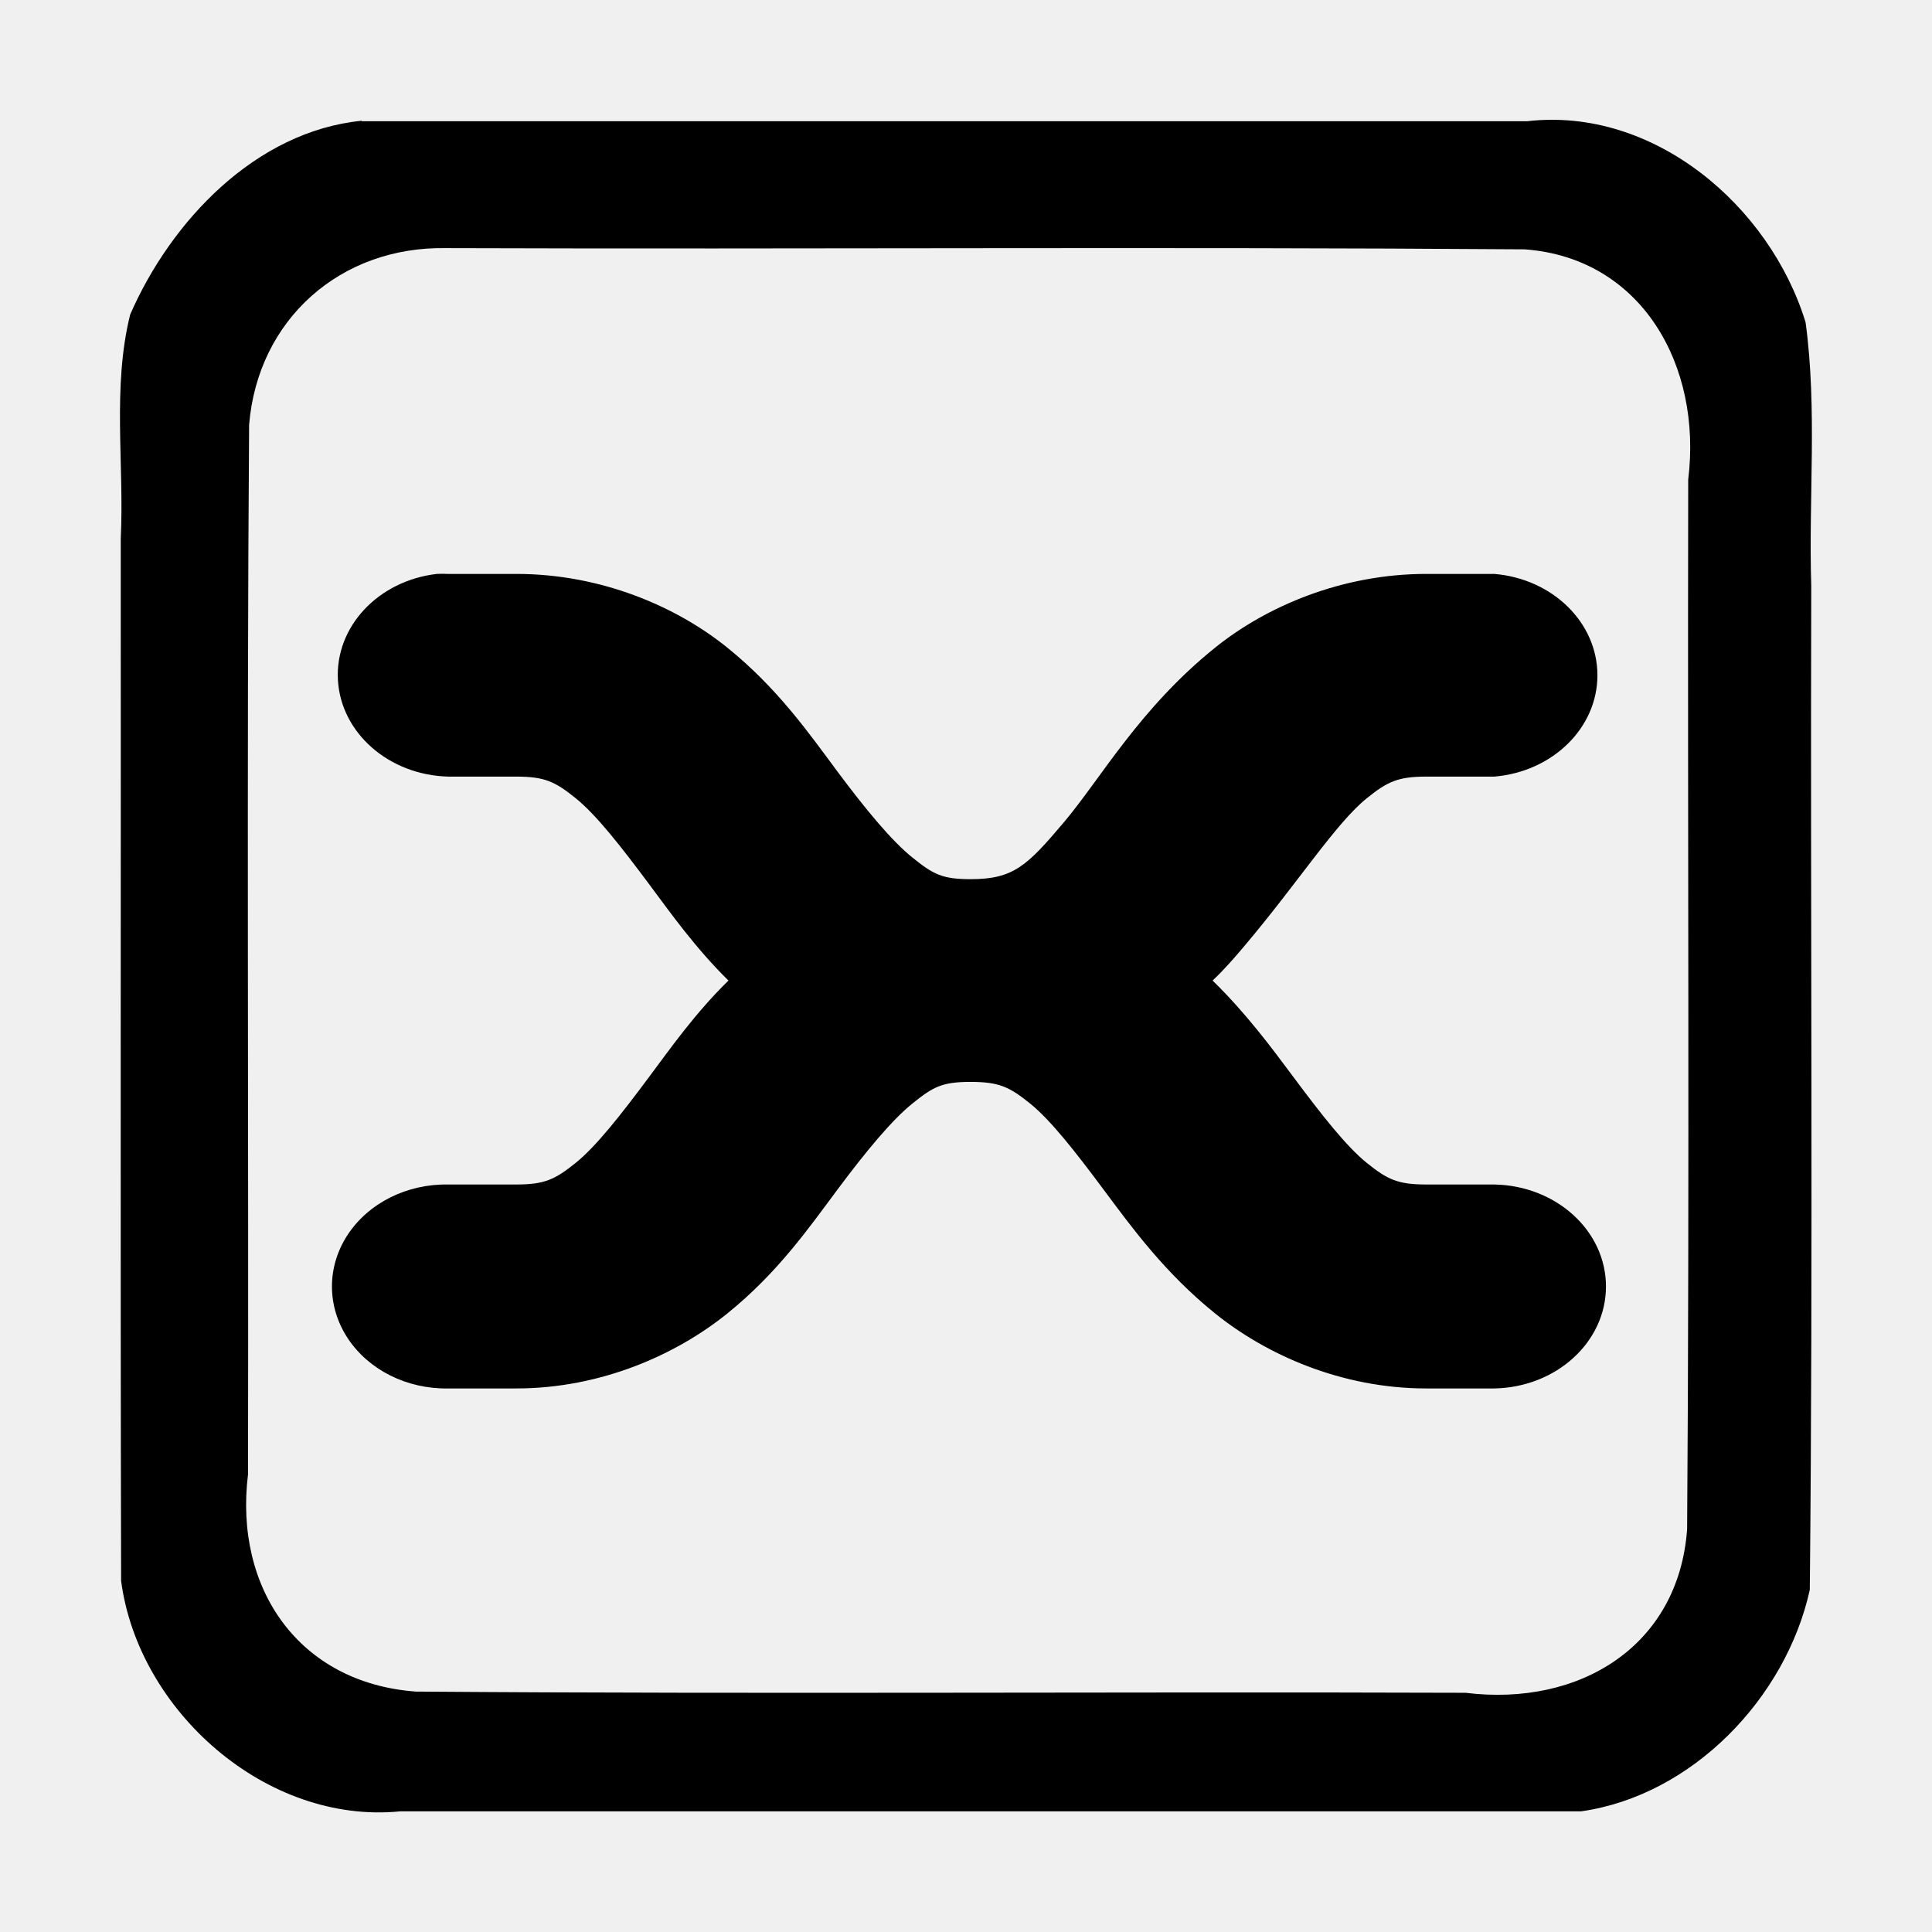
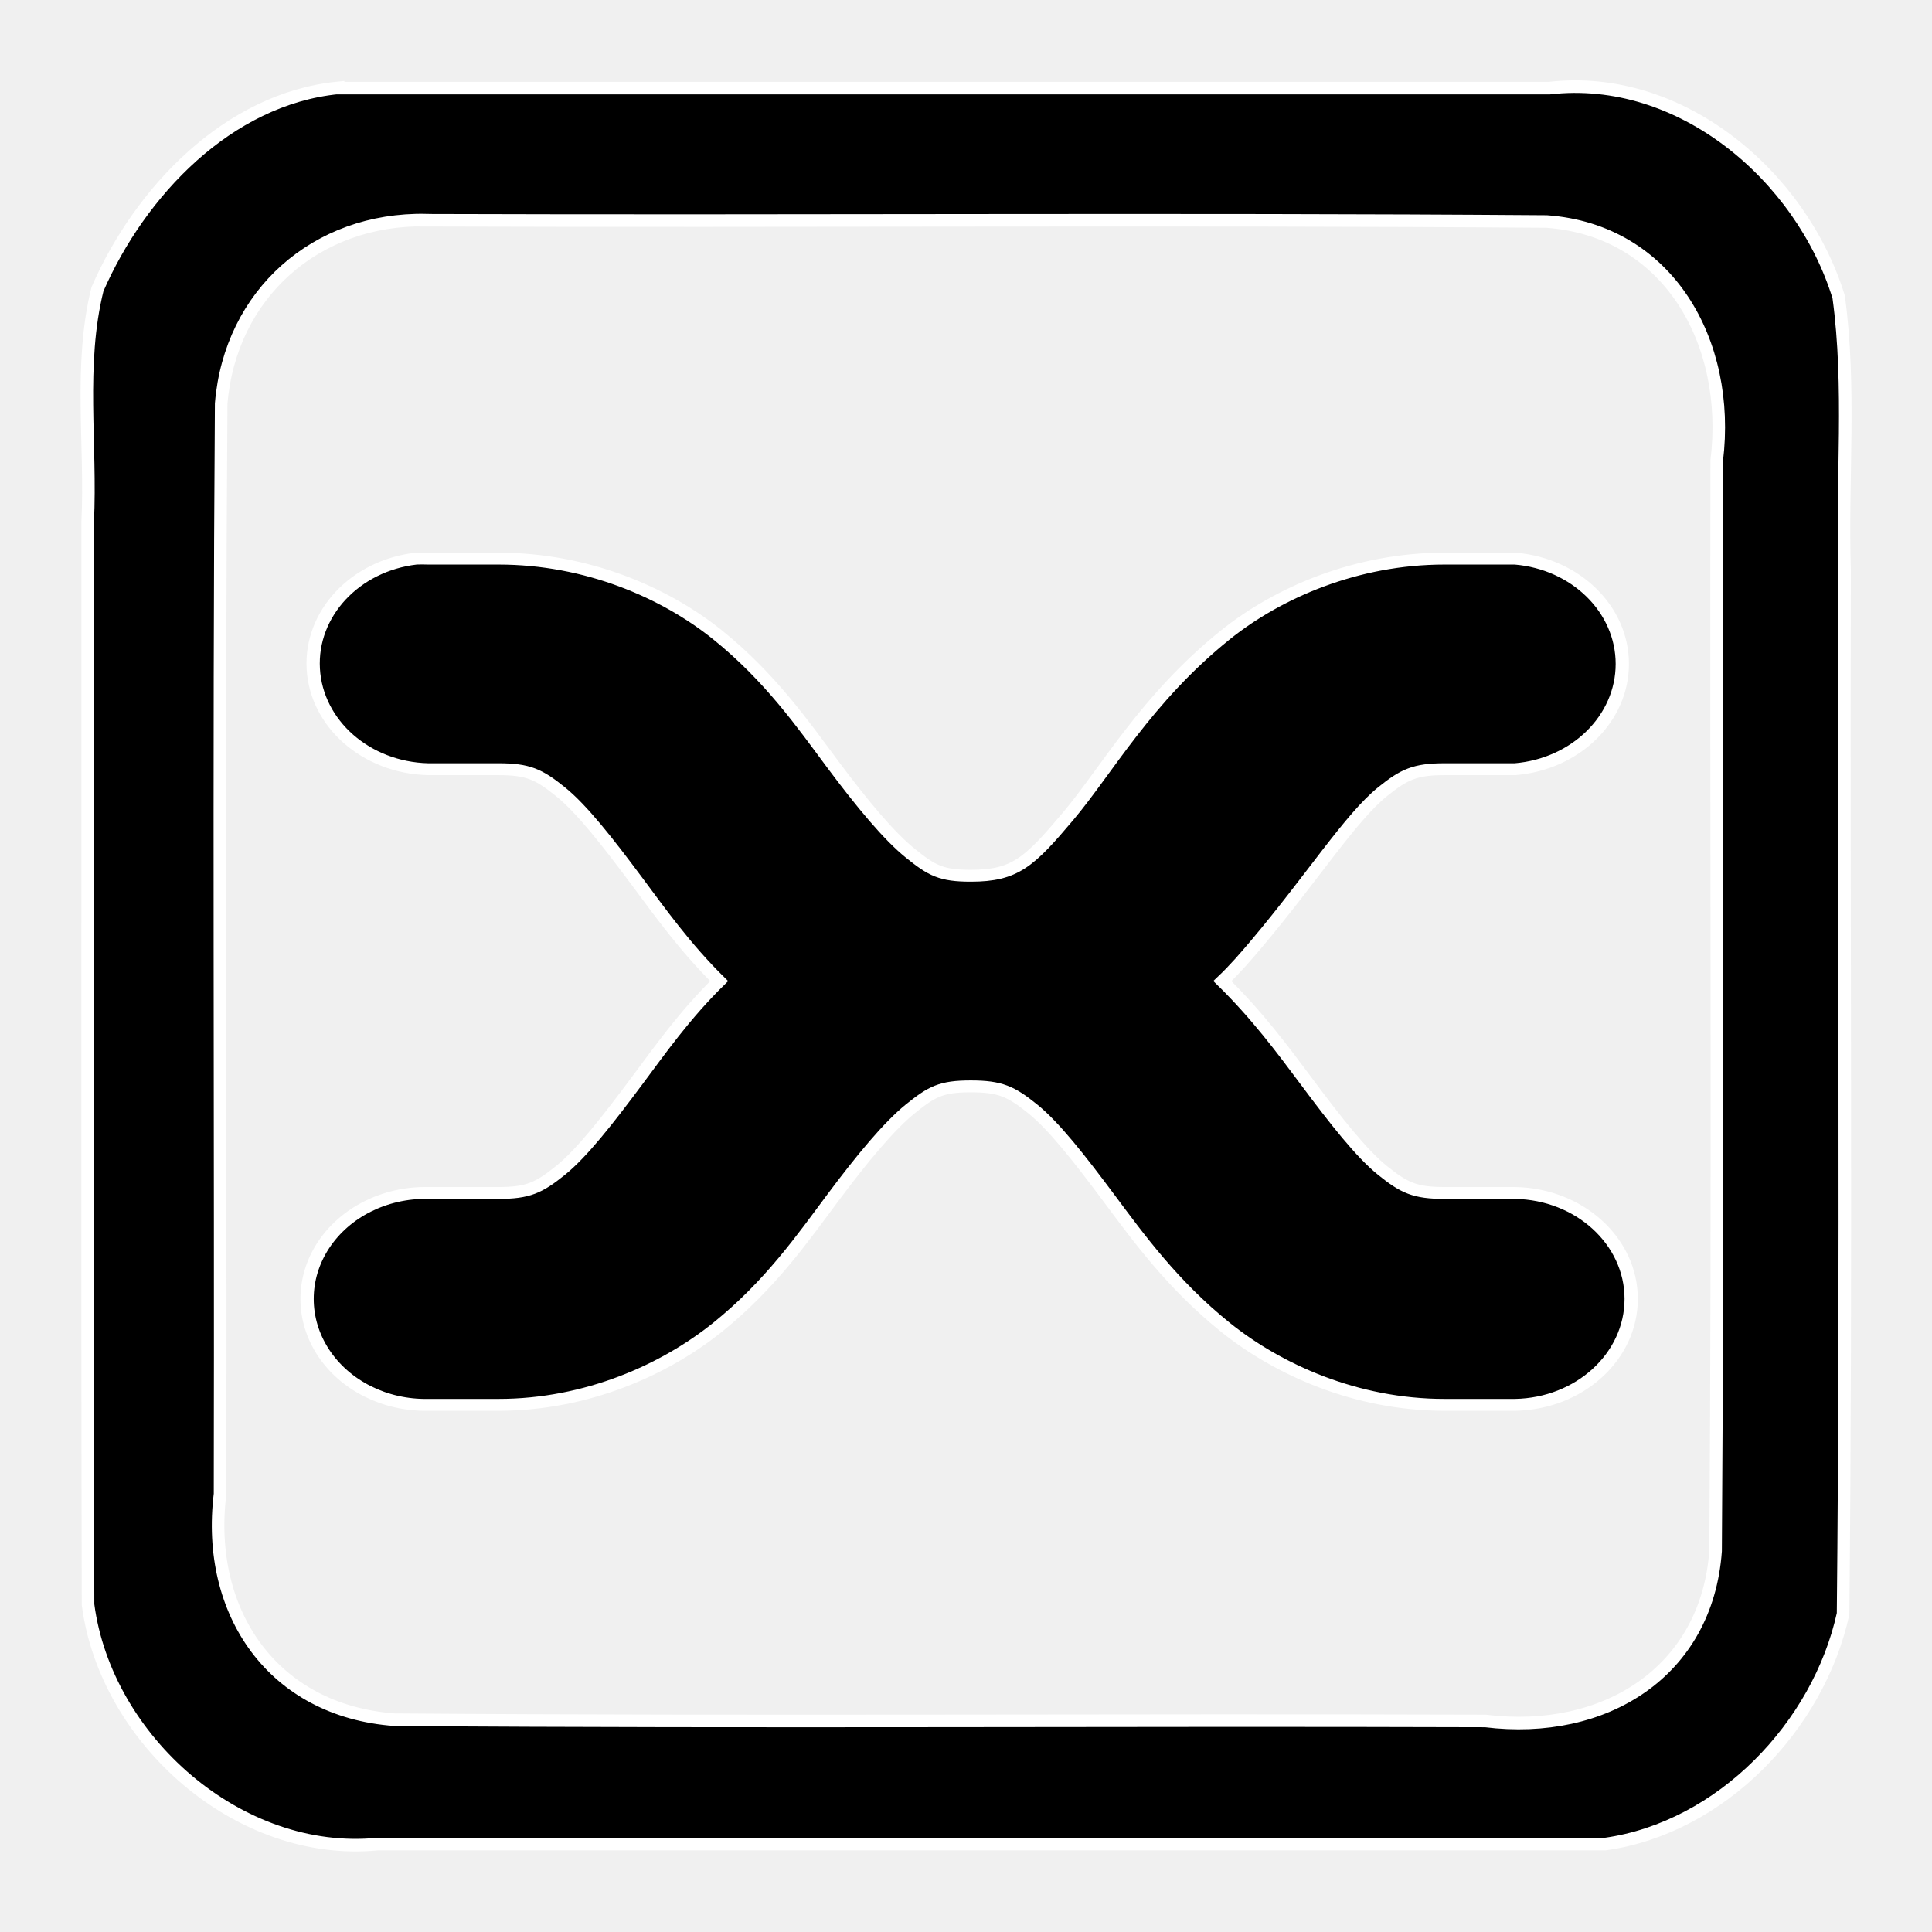
- <svg xmlns="http://www.w3.org/2000/svg" xmlns:xlink="http://www.w3.org/1999/xlink" width="16" height="16" id="svg7782" version="1.1">
+ <svg xmlns="http://www.w3.org/2000/svg" xmlns:xlink="http://www.w3.org/1999/xlink" width="24" height="24" id="svg7782" version="1.1">
  <defs id="defs7784">
    <radialGradient xlink:href="#linearGradient8757" id="radialGradient7018" gradientUnits="userSpaceOnUse" gradientTransform="matrix(1.005903,7.5993956e-8,-7.5993953e-8,1.005903,-1.502318,-1.708968)" cx="254.5" cy="289.5" fx="254.5" fy="289.5" r="157.5" />
    <linearGradient id="linearGradient8757">
      <stop id="stop8761" offset="0" style="stop-color:white;stop-opacity:0" />
      <stop style="stop-color:white;stop-opacity:0" offset="0.9" id="stop8767" />
      <stop id="stop8759" offset="1" style="stop-color:white;stop-opacity:1" />
    </linearGradient>
    <radialGradient xlink:href="#linearGradient3811" id="radialGradient7020" gradientUnits="userSpaceOnUse" gradientTransform="matrix(1,0,0,0.4364821,0,52.67068)" cx="-4.029" cy="93.468" fx="-4.029" fy="93.468" r="35.338" />
    <linearGradient id="linearGradient3811">
      <stop style="stop-color:#000000;stop-opacity:1;" offset="0" id="stop3813" />
      <stop style="stop-color:#000000;stop-opacity:0;" offset="1" id="stop3815" />
    </linearGradient>
    <radialGradient xlink:href="#linearGradient3688-166-749-5" id="radialGradient7022" gradientUnits="userSpaceOnUse" gradientTransform="matrix(2.003784,0,0,1.4,27.98813,-17.4)" cx="4.993" cy="43.5" fx="4.993" fy="43.5" r="2.5" />
    <linearGradient id="linearGradient3688-166-749-5">
      <stop id="stop2883-0" style="stop-color:#181818;stop-opacity:1" offset="0" />
      <stop id="stop2885-5" style="stop-color:#181818;stop-opacity:0" offset="1" />
    </linearGradient>
    <radialGradient xlink:href="#linearGradient3688-464-309-8" id="radialGradient7024" gradientUnits="userSpaceOnUse" gradientTransform="matrix(2.003784,0,0,1.4,-20.01187,-104.4)" cx="4.993" cy="43.5" fx="4.993" fy="43.5" r="2.5" />
    <linearGradient id="linearGradient3688-464-309-8">
      <stop id="stop2889-9" style="stop-color:#181818;stop-opacity:1" offset="0" />
      <stop id="stop2891-4" style="stop-color:#181818;stop-opacity:0" offset="1" />
    </linearGradient>
    <linearGradient xlink:href="#linearGradient3702-501-757-0" id="linearGradient7026" gradientUnits="userSpaceOnUse" x1="25.058" y1="47.028" x2="25.058" y2="39.999" />
    <linearGradient id="linearGradient3702-501-757-0">
      <stop id="stop2895-0" style="stop-color:#181818;stop-opacity:0" offset="0" />
      <stop id="stop2897-2" style="stop-color:#181818;stop-opacity:1" offset="0.5" />
      <stop id="stop2899-6" style="stop-color:#181818;stop-opacity:0" offset="1" />
    </linearGradient>
    <radialGradient xlink:href="#linearGradient8655" id="radialGradient7028" gradientUnits="userSpaceOnUse" gradientTransform="matrix(2.0282874e-7,24.39764,-25.80979,-4.4949761e-7,943.5457,458.5335)" cx="7.496" cy="8.45" fx="7.496" fy="8.45" r="20" />
    <linearGradient id="linearGradient8655">
      <stop id="stop8657" style="stop-color:#ac57ff;stop-opacity:1" offset="0" />
      <stop id="stop8659" style="stop-color:#f0431a;stop-opacity:1;" offset="1" />
    </linearGradient>
    <linearGradient xlink:href="#linearGradient3895-9-0-3-2-4" id="linearGradient7030" gradientUnits="userSpaceOnUse" gradientTransform="matrix(10.43977,0,0,10.43977,474.9034,588.35)" x1="13.209" y1="4.376" x2="13.209" y2="43.847" />
    <linearGradient id="linearGradient3895-9-0-3-2-4">
      <stop id="stop3897-0-5-7-0-3" style="stop-color:#911986;stop-opacity:1" offset="0" />
      <stop id="stop3899-8-7-06-7-9" style="stop-color:#ad1141;stop-opacity:1" offset="1" />
    </linearGradient>
    <radialGradient xlink:href="#linearGradient8265-821-176-38-919-66-249-7-7" id="radialGradient7032" gradientUnits="userSpaceOnUse" gradientTransform="matrix(0.8384691,0,0,0.8384691,41.1096,46.76318)" cx="254.5" cy="289.5" fx="254.5" fy="289.5" r="159" />
    <linearGradient id="linearGradient8265-821-176-38-919-66-249-7-7">
      <stop offset="0" style="stop-color:#ffffff;stop-opacity:1" id="stop2687-1-9" />
      <stop offset="1" style="stop-color:#ffffff;stop-opacity:0" id="stop2689-5-4" />
    </linearGradient>
    <radialGradient xlink:href="#linearGradient8661" id="radialGradient7034" gradientUnits="userSpaceOnUse" gradientTransform="matrix(-0.2030062,9.194389,-16.91851,-0.3735512,869.0484,-1104.844)" cx="7.496" cy="8.45" fx="7.496" fy="8.45" r="20" />
    <linearGradient id="linearGradient8661">
      <stop id="stop8663" offset="0" style="stop-color:#f90062;stop-opacity:1" />
      <stop id="stop8665" offset="1" style="stop-color:#ff418c;stop-opacity:0" />
    </linearGradient>
    <linearGradient xlink:href="#linearGradient3924" id="linearGradient7036" gradientUnits="userSpaceOnUse" gradientTransform="matrix(10.02065,0,0,10.02065,484.9621,598.4088)" x1="24" y1="5" x2="24" y2="43" />
    <linearGradient id="linearGradient3924">
      <stop id="stop3926" style="stop-color:#ffffff;stop-opacity:1;" offset="0" />
      <stop offset="0.063" style="stop-color:#ffffff;stop-opacity:0.235;" id="stop3928" />
      <stop id="stop3930" style="stop-color:#ffffff;stop-opacity:0.157;" offset="0.951" />
      <stop id="stop3932" style="stop-color:#ffffff;stop-opacity:0.392;" offset="1" />
    </linearGradient>
    <radialGradient xlink:href="#linearGradient8775" id="radialGradient7038" gradientUnits="userSpaceOnUse" gradientTransform="matrix(1.053736,0,0,1.041779,-13.67583,-12.09512)" cx="254.5" cy="289.5" fx="254.5" fy="289.5" r="157.5" />
    <linearGradient id="linearGradient8775">
      <stop style="stop-color:white;stop-opacity:0" offset="0" id="stop8777" />
      <stop id="stop7191" offset="0.511" style="stop-color:white;stop-opacity:0;" />
      <stop id="stop8779" offset="0.851" style="stop-color:white;stop-opacity:0" />
      <stop style="stop-color:white;stop-opacity:1" offset="1" id="stop8781" />
    </linearGradient>
    <linearGradient xlink:href="#linearGradient8265-821-176-38-919-66-249-7-7" id="linearGradient7040" gradientUnits="userSpaceOnUse" gradientTransform="matrix(8.4234,0,0,13.19931,522.3497,569.6881)" x1="16.626" y1="15.298" x2="20.055" y2="24.628" />
    <linearGradient id="linearGradient7479">
      <stop offset="0" style="stop-color:#ffffff;stop-opacity:1" id="stop7481" />
      <stop offset="1" style="stop-color:#ffffff;stop-opacity:0" id="stop7483" />
    </linearGradient>
    <linearGradient y2="24.628" x2="20.055" y1="15.298" x1="16.626" gradientTransform="matrix(8.4234,0,0,13.19931,522.3497,569.6881)" gradientUnits="userSpaceOnUse" id="linearGradient7508" xlink:href="#linearGradient8265-821-176-38-919-66-249-7-7" />
    <radialGradient xlink:href="#linearGradient8757" id="radialGradient8112" gradientUnits="userSpaceOnUse" gradientTransform="matrix(1.005903,7.5993956e-8,-7.5993953e-8,1.005903,-1.502318,-1.708968)" cx="254.5" cy="289.5" fx="254.5" fy="289.5" r="157.5" />
    <radialGradient xlink:href="#linearGradient3811" id="radialGradient8114" gradientUnits="userSpaceOnUse" gradientTransform="matrix(1,0,0,0.4364821,0,52.67068)" cx="-4.029" cy="93.468" fx="-4.029" fy="93.468" r="35.338" />
    <radialGradient xlink:href="#linearGradient3688-166-749-5" id="radialGradient8116" gradientUnits="userSpaceOnUse" gradientTransform="matrix(2.003784,0,0,1.4,27.98813,-17.4)" cx="4.993" cy="43.5" fx="4.993" fy="43.5" r="2.5" />
    <radialGradient xlink:href="#linearGradient3688-464-309-8" id="radialGradient8118" gradientUnits="userSpaceOnUse" gradientTransform="matrix(2.003784,0,0,1.4,-20.01187,-104.4)" cx="4.993" cy="43.5" fx="4.993" fy="43.5" r="2.5" />
    <linearGradient xlink:href="#linearGradient3702-501-757-0" id="linearGradient8120" gradientUnits="userSpaceOnUse" x1="25.058" y1="47.028" x2="25.058" y2="39.999" />
    <radialGradient xlink:href="#linearGradient8655" id="radialGradient8122" gradientUnits="userSpaceOnUse" gradientTransform="matrix(2.0282874e-7,24.39764,-25.80979,-4.4949761e-7,943.5457,458.5335)" cx="7.496" cy="8.45" fx="7.496" fy="8.45" r="20" />
    <linearGradient xlink:href="#linearGradient3895-9-0-3-2-4" id="linearGradient8124" gradientUnits="userSpaceOnUse" gradientTransform="matrix(10.43977,0,0,10.43977,474.9034,588.35)" x1="13.209" y1="4.376" x2="13.209" y2="43.847" />
    <radialGradient xlink:href="#linearGradient8265-821-176-38-919-66-249-7-7" id="radialGradient8126" gradientUnits="userSpaceOnUse" gradientTransform="matrix(0.8384691,0,0,0.8384691,41.1096,46.76318)" cx="254.5" cy="289.5" fx="254.5" fy="289.5" r="159" />
    <radialGradient xlink:href="#linearGradient8661" id="radialGradient8128" gradientUnits="userSpaceOnUse" gradientTransform="matrix(-0.2030062,9.194389,-16.91851,-0.3735512,869.0484,-1104.844)" cx="7.496" cy="8.45" fx="7.496" fy="8.45" r="20" />
    <linearGradient xlink:href="#linearGradient3924" id="linearGradient8130" gradientUnits="userSpaceOnUse" gradientTransform="matrix(10.02065,0,0,10.02065,484.9621,598.4088)" x1="24" y1="5" x2="24" y2="43" />
    <radialGradient xlink:href="#linearGradient8775" id="radialGradient8132" gradientUnits="userSpaceOnUse" gradientTransform="matrix(1.053736,0,0,1.041779,-13.67583,-12.09512)" cx="254.5" cy="289.5" fx="254.5" fy="289.5" r="157.5" />
    <linearGradient xlink:href="#linearGradient8265-821-176-38-919-66-249-7-7" id="linearGradient8134" gradientUnits="userSpaceOnUse" gradientTransform="matrix(8.4234,0,0,13.19931,522.3497,569.6881)" x1="16.626" y1="15.298" x2="20.055" y2="24.628" />
  </defs>
-   <g id="layer1" transform="translate(0,-1036.362)">
-     <path style="fill-opacity:1;" d="m 2.996,1037.362 c -0.878,0.087 -1.58,0.83 -1.918,1.605 -0.15,0.603 -0.048,1.238 -0.078,1.857 0.002,2.877 -0.004,5.753 0.003,8.63 0.142,1.078 1.203,2.018 2.31,1.909 3.26,0 6.52,0 9.78,0 0.923,-0.131 1.698,-0.94 1.895,-1.835 0.028,-2.771 0.004,-5.543 0.012,-8.315 -0.023,-0.727 0.051,-1.462 -0.047,-2.182 -0.297,-0.966 -1.259,-1.786 -2.306,-1.665 -3.217,0 -6.434,0 -9.651,0 z m 0.701,1.055 c 2.976,0.01 5.954,-0.012 8.929,0.01 0.968,0.07 1.472,0.961 1.355,1.907 -0.006,2.897 0.012,5.795 -0.009,8.692 -0.07,0.968 -0.889,1.472 -1.835,1.355 -2.897,-0.01 -5.795,0.012 -8.692,-0.01 -0.968,-0.07 -1.508,-0.853 -1.391,-1.799 0.006,-2.897 -0.012,-5.795 0.009,-8.692 0.072,-0.873 0.757,-1.48 1.633,-1.463 z" id="rect8784" />
-     <g id="g3830" style="fill-opacity:1" transform="matrix(0.3751432,0,0,0.3357194,-1.141879,698.8534)">
-       <path style="font-size:medium;font-style:normal;font-variant:normal;font-weight:normal;font-stretch:normal;text-indent:0;text-align:start;text-decoration:none;line-height:normal;letter-spacing:normal;word-spacing:normal;text-transform:none;direction:ltr;block-progression:tb;writing-mode:lr-tb;text-anchor:start;baseline-shift:baseline;color:#000000;fill-opacity:1;marker:none;visibility:visible;display:inline;overflow:visible;enable-background:accumulate;font-family:Sans;-inkscape-font-specification:Sans" d="m 12.688,15.125 a 2.511,2.511 0 0 0 0.25,5 l 1.5,0 c 0.628,0 0.858,0.122 1.312,0.531 0.455,0.409 0.997,1.183 1.625,2.125 0.484,0.726 1.021,1.573 1.75,2.375 -0.736,0.807 -1.263,1.645 -1.75,2.375 -0.628,0.942 -1.17,1.716 -1.625,2.125 -0.455,0.409 -0.685,0.531 -1.312,0.531 l -1.5,0 a 2.516,2.516 0 1 0 0,5.031 l 1.5,0 c 1.883,0 3.542,-0.841 4.656,-1.844 1.115,-1.003 1.81,-2.121 2.438,-3.062 0.628,-0.942 1.202,-1.716 1.656,-2.125 0.455,-0.409 0.653,-0.531 1.281,-0.531 0.628,0 0.858,0.122 1.312,0.531 0.455,0.409 0.997,1.183 1.625,2.125 0.628,0.942 1.354,2.059 2.469,3.062 1.115,1.003 2.773,1.844 4.656,1.844 l 1.5,0 a 2.516,2.516 0 0 0 0,-5.031 l -1.5,0 c -0.628,0 -0.858,-0.122 -1.312,-0.531 -0.455,-0.409 -0.997,-1.183 -1.625,-2.125 -0.49,-0.734 -1.039,-1.564 -1.781,-2.375 0.274,-0.29 0.503,-0.589 0.719,-0.875 1.183,-1.567 2.006,-3.013 2.688,-3.625 0.453,-0.407 0.686,-0.531 1.312,-0.531 l 1.5,0 a 2.511,2.511 0 0 0 0,-5 l -1.5,0 c -1.879,0 -3.542,0.812 -4.656,1.812 -1.676,1.505 -2.525,3.228 -3.344,4.312 -0.819,1.084 -1.12,1.406 -2.062,1.406 -0.628,0 -0.827,-0.122 -1.281,-0.531 C 22.733,21.716 22.159,20.942 21.531,20 20.904,19.058 20.208,17.941 19.094,16.938 17.979,15.934 16.321,15.125 14.438,15.125 l -1.5,0 a 2.511,2.511 0 0 0 -0.25,0 z" id="path6940" transform="translate(0,1004.362)" />
+   <g id="layer1" transform="translate(0,-1028.362)">
+     <g id="g3829" transform="matrix(1.560283,0,0,1.560283,-0.4822692,-589.1386)" style="fill:#000000;fill-opacity:1;stroke:#ffffff;stroke-opacity:1">
+       <path id="rect8784" d="m 3.001,1037.371 c -0.877,0.087 -1.579,0.829 -1.916,1.603 -0.15,0.603 -0.048,1.237 -0.078,1.854 0.002,2.873 -0.004,5.746 0.003,8.619 0.142,1.077 1.202,2.016 2.308,1.906 3.257,0 6.515,0 9.772,0 0.922,-0.13 1.697,-0.938 1.893,-1.833 0.028,-2.767 0.004,-5.537 0.012,-8.305 -0.023,-0.726 0.051,-1.46 -0.047,-2.179 -0.297,-0.965 -1.258,-1.784 -2.304,-1.663 -3.214,0 -6.429,0 -9.643,0 z m 0.7,1.054 c 2.974,0.01 5.948,-0.012 8.922,0.01 0.967,0.07 1.47,0.96 1.354,1.904 -0.006,2.894 0.012,5.788 -0.009,8.681 -0.07,0.967 -0.888,1.47 -1.833,1.353 -2.895,-0.01 -5.79,0.012 -8.684,-0.01 -0.967,-0.07 -1.506,-0.852 -1.39,-1.797 0.006,-2.894 -0.012,-5.788 0.009,-8.681 0.072,-0.872 0.756,-1.478 1.632,-1.461 z" style="fill:#000000;fill-opacity:1;stroke:#ffffff;stroke-width:0.1;stroke-miterlimit:4;stroke-opacity:1;stroke-dasharray:none" />
+       <g transform="matrix(0.3748262,0,0,0.335307,-1.133681,699.2778)" style="fill:#000000;fill-opacity:1;stroke:#ffffff;stroke-width:0.282;stroke-miterlimit:4;stroke-opacity:1;stroke-dasharray:none" id="g3830">
+         <path transform="translate(0,1004.362)" id="path6940" d="m 12.688,15.125 a 2.511,2.511 0 0 0 0.25,5 l 1.5,0 c 0.628,0 0.858,0.122 1.312,0.531 0.455,0.409 0.997,1.183 1.625,2.125 0.484,0.726 1.021,1.573 1.75,2.375 -0.736,0.807 -1.263,1.645 -1.75,2.375 -0.628,0.942 -1.17,1.716 -1.625,2.125 -0.455,0.409 -0.685,0.531 -1.312,0.531 l -1.5,0 a 2.516,2.516 0 1 0 0,5.031 l 1.5,0 c 1.883,0 3.542,-0.841 4.656,-1.844 1.115,-1.003 1.81,-2.121 2.438,-3.062 0.628,-0.942 1.202,-1.716 1.656,-2.125 0.455,-0.409 0.653,-0.531 1.281,-0.531 0.628,0 0.858,0.122 1.312,0.531 0.455,0.409 0.997,1.183 1.625,2.125 0.628,0.942 1.354,2.059 2.469,3.062 1.115,1.003 2.773,1.844 4.656,1.844 l 1.5,0 a 2.516,2.516 0 0 0 0,-5.031 l -1.5,0 c -0.628,0 -0.858,-0.122 -1.312,-0.531 -0.455,-0.409 -0.997,-1.183 -1.625,-2.125 -0.49,-0.734 -1.039,-1.564 -1.781,-2.375 0.274,-0.29 0.503,-0.589 0.719,-0.875 1.183,-1.567 2.006,-3.013 2.688,-3.625 0.453,-0.407 0.686,-0.531 1.312,-0.531 l 1.5,0 a 2.511,2.511 0 0 0 0,-5 l -1.5,0 c -1.879,0 -3.542,0.812 -4.656,1.812 -1.676,1.505 -2.525,3.228 -3.344,4.312 -0.819,1.084 -1.12,1.406 -2.062,1.406 -0.628,0 -0.827,-0.122 -1.281,-0.531 C 22.733,21.716 22.159,20.942 21.531,20 20.904,19.058 20.208,17.941 19.094,16.938 17.979,15.934 16.321,15.125 14.438,15.125 l -1.5,0 a 2.511,2.511 0 0 0 -0.25,0 z" style="font-size:medium;font-style:normal;font-variant:normal;font-weight:normal;font-stretch:normal;text-indent:0;text-align:start;text-decoration:none;line-height:normal;letter-spacing:normal;word-spacing:normal;text-transform:none;direction:ltr;block-progression:tb;writing-mode:lr-tb;text-anchor:start;baseline-shift:baseline;color:#000000;fill:#000000;fill-opacity:1;stroke:#ffffff;stroke-width:0.282;stroke-miterlimit:4;stroke-opacity:1;stroke-dasharray:none;marker:none;visibility:visible;display:inline;overflow:visible;enable-background:accumulate;font-family:Sans;-inkscape-font-specification:Sans" />
+       </g>
    </g>
  </g>
</svg>
